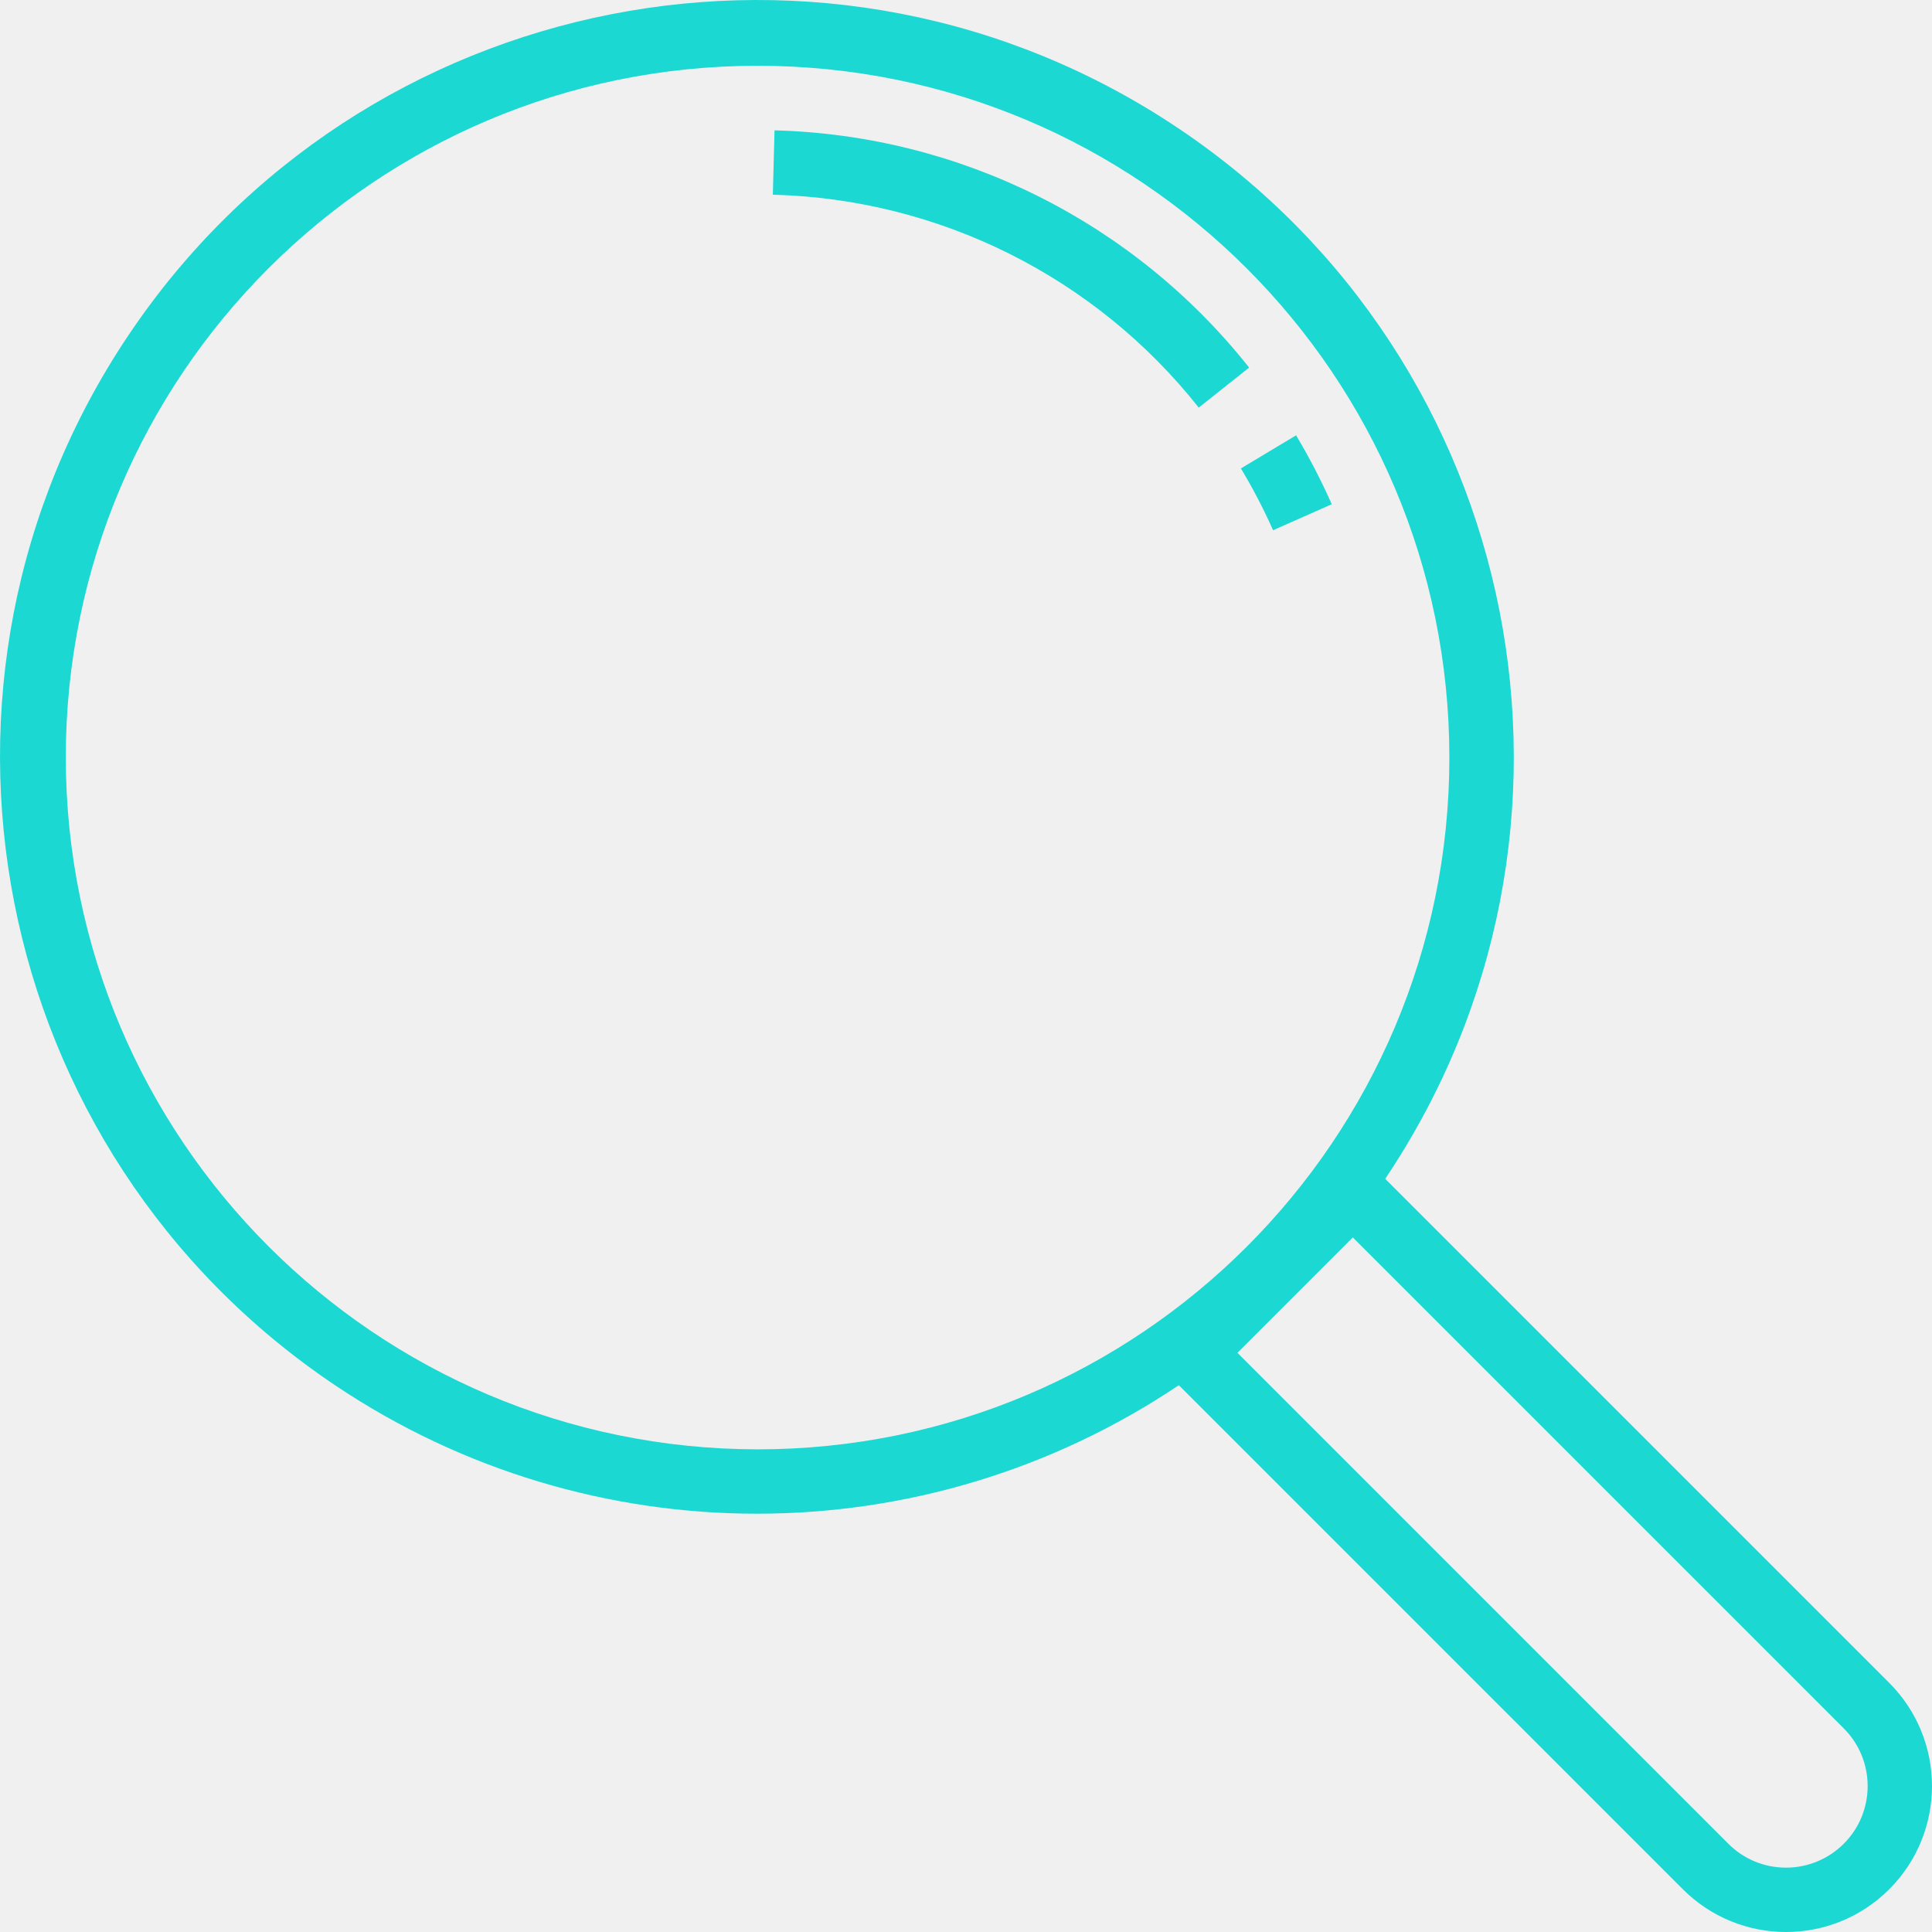
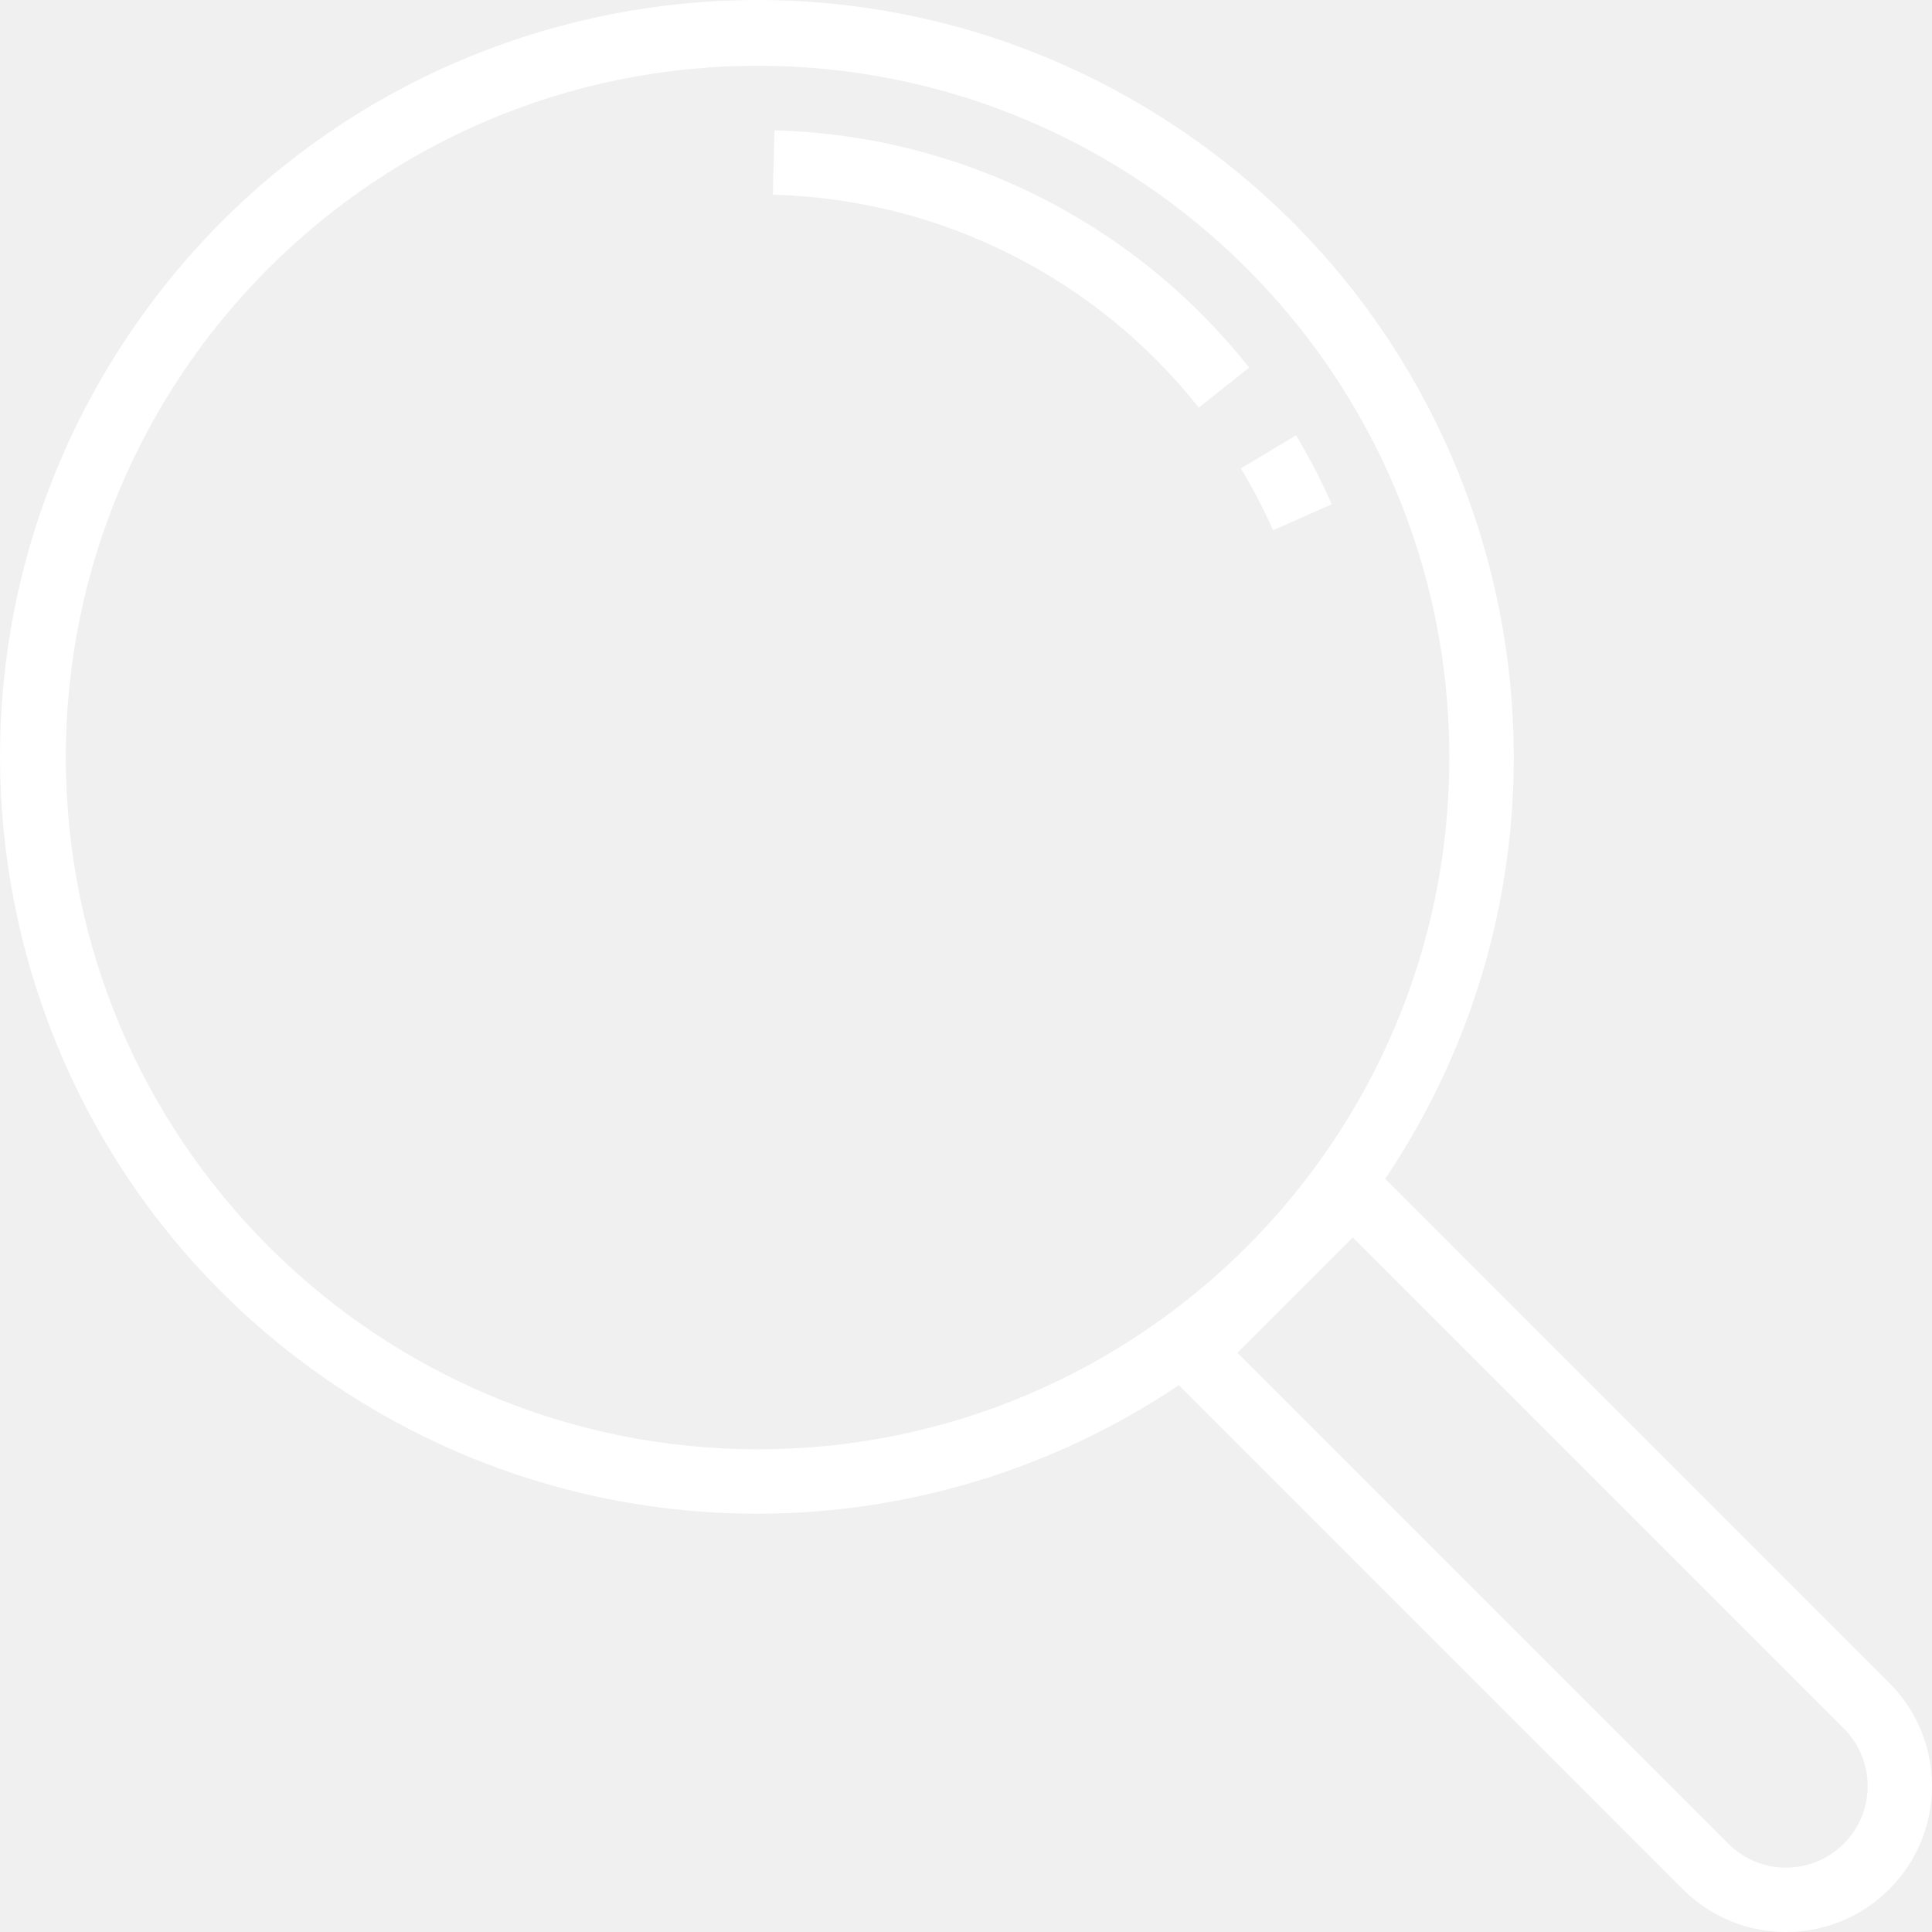
- <svg xmlns="http://www.w3.org/2000/svg" version="1.1" id="Capa_1" x="0px" y="0px" viewBox="0 0 480.356 480.356" style="enable-background:new 0 0 480.356 480.356 ; fill : #1cd8d2;" xml:space="preserve">
+ <svg xmlns="http://www.w3.org/2000/svg" version="1.1" id="Capa_1" x="0px" y="0px" viewBox="0 0 480.356 480.356" style="enable-background:new 0 0 480.356 480.356 ; fill : #fff;" xml:space="preserve">
  <g>
    <g>
      <path d="M469.725,418.417l-125.32-125.328c57.936-86.275,34.963-203.18-51.312-261.116S89.913-2.989,31.977,83.286    s-34.963,203.18,51.312,261.116c63.446,42.605,146.358,42.605,209.804,0l125.32,125.328c14.169,14.169,37.143,14.169,51.312,0    S483.895,432.587,469.725,418.417z M188.357,360.353c-94.949-0.106-171.894-77.051-172-172c0-94.993,77.007-172,172-172    s172,77.007,172,172S283.35,360.353,188.357,360.353z M458.421,458.41c-3.805,3.808-8.969,5.946-14.352,5.944    c-5.382,0.016-10.547-2.121-14.344-5.936L307.669,336.353l28.688-28.688l122.056,122.064    C466.335,437.647,466.339,450.488,458.421,458.41z" />
    </g>
  </g>
  <g>
    <g>
      <path d="M192.573,32.409l-0.424,16c41.401,1.072,80.192,20.463,105.896,52.936l12.528-9.952    C281.926,55.215,238.705,33.61,192.573,32.409z" />
    </g>
  </g>
  <g>
    <g>
      <path d="M322.245,108.233l-13.72,8.232c2.981,4.953,5.653,10.085,8,15.368l14.592-6.464    C328.513,119.481,325.551,113.758,322.245,108.233z" />
    </g>
  </g>
  <g>
</g>
  <g>
</g>
  <g>
</g>
  <g>
</g>
  <g>
</g>
  <g>
</g>
  <g>
</g>
  <g>
</g>
  <g>
</g>
  <g>
</g>
  <g>
</g>
  <g>
</g>
  <g>
</g>
  <g>
</g>
  <g>
</g>
</svg>
